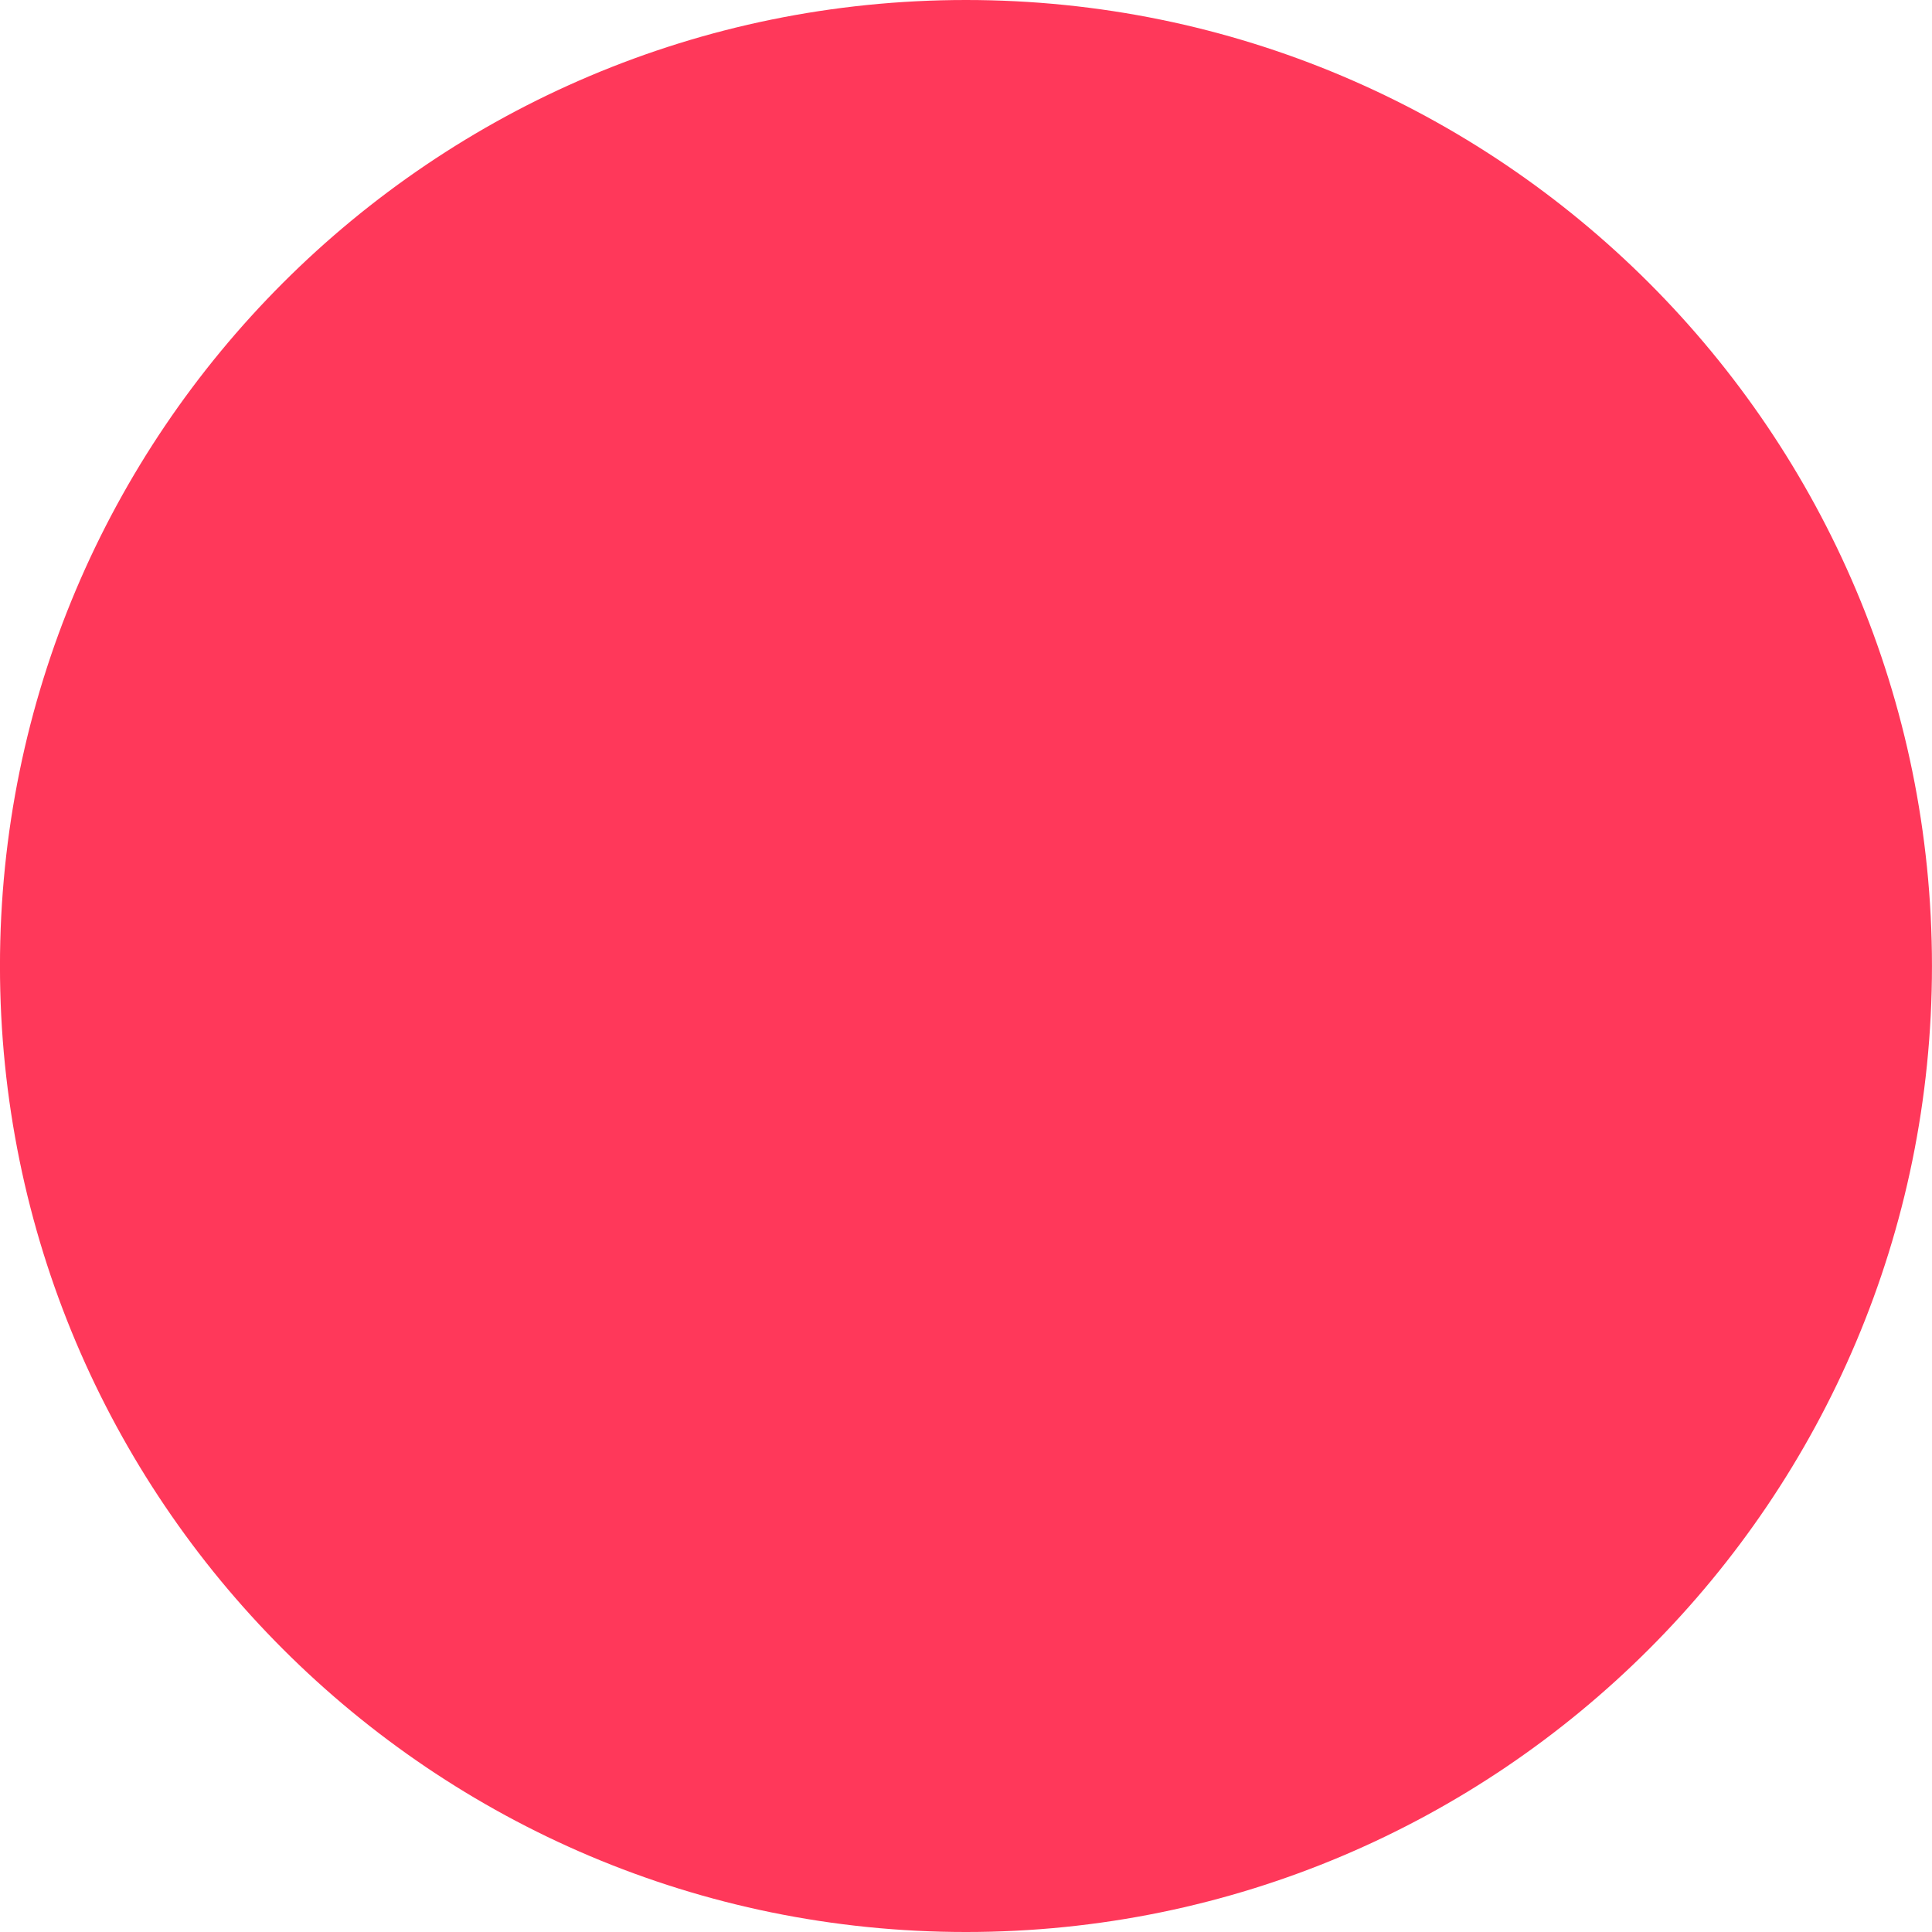
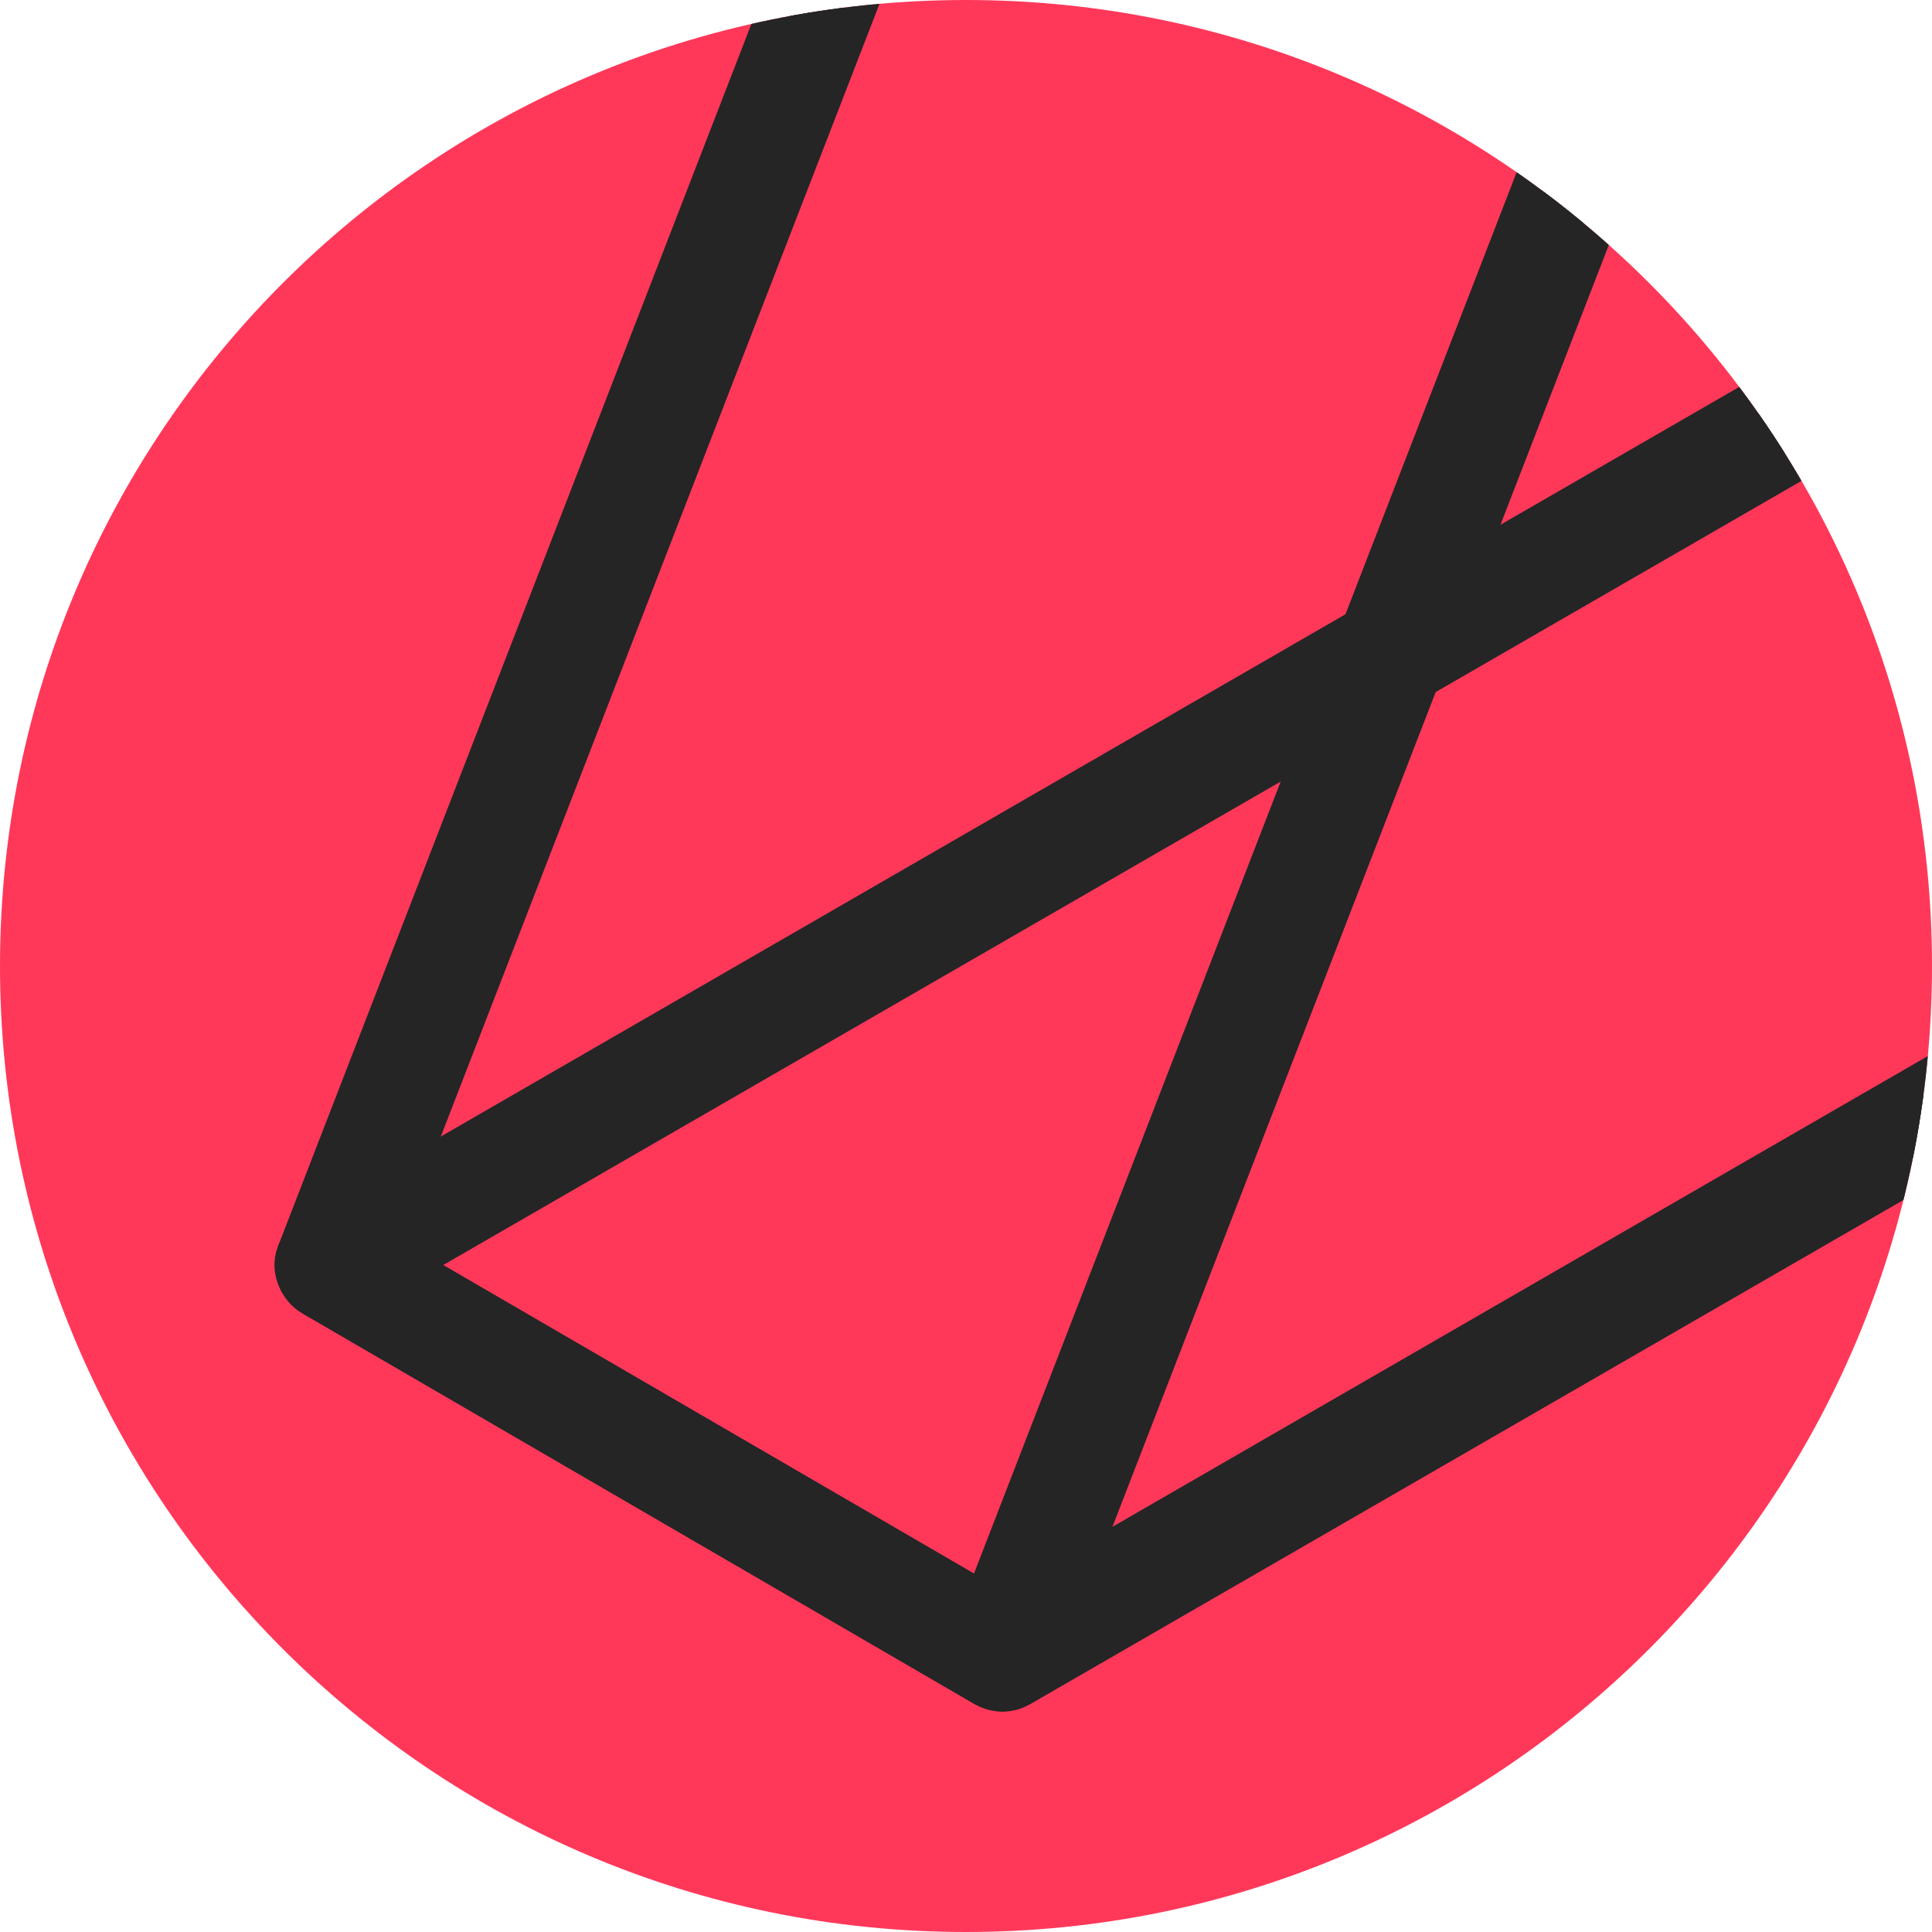
<svg xmlns="http://www.w3.org/2000/svg" width="100%" height="100%" viewBox="0 0 32 32" version="1.1" xml:space="preserve" style="fill-rule:evenodd;clip-rule:evenodd;stroke-linejoin:round;stroke-miterlimit:2;">
-   <g transform="matrix(1,0,0,1,-468,0)">
-     <g id="favicon" transform="matrix(0.0222222,0,0,0.0355556,425.444,0)">
-       <rect x="1915" y="0" width="1440" height="900" style="fill:none;" />
-       <clipPath id="_clip1">
-         <rect x="1915" y="0" width="1440" height="900" />
-       </clipPath>
-       <g clip-path="url(#_clip1)">
-         <g transform="matrix(49.6552,0,0,31.0345,1815.69,-31.0345)">
-           <circle cx="16.5" cy="15.5" r="14.5" style="fill:#ff385a;" />
-         </g>
+   <rect id="favicon" x="0" y="0" width="32" height="32" style="fill:none;" />
+   <clipPath id="_clip1">
+     <rect x="0" y="0" width="32" height="32" />
+   </clipPath>
+   <g clip-path="url(#_clip1)">
+     <circle cx="16" cy="16" r="16" style="fill:#ff385a;" />
+     <clipPath id="_clip2">
+       <circle cx="16" cy="16" r="16" />
+     </clipPath>
+     <g clip-path="url(#_clip2)">
+       <g>
+         <path d="M16.809,27.065c-3.649,-2.121 -7.298,-4.243 -10.948,-6.364c-0.396,-0.23 -0.071,0.574 0.052,0.256c0.065,-0.166 0.129,-0.333 0.194,-0.499c0.264,-0.685 0.53,-1.369 0.794,-2.053c2.559,-6.607 5.117,-13.213 7.676,-19.82c8.24,-21.277 16.481,-42.555 24.721,-63.833c4.127,-10.656 8.253,-21.313 12.38,-31.969c-0.199,0.081 -0.398,0.162 -0.597,0.243c3.649,2.121 7.298,4.241 10.947,6.362c0.396,0.23 0.071,-0.574 -0.052,-0.256c-0.064,0.166 -0.129,0.333 -0.193,0.499c-0.265,0.684 -0.53,1.369 -0.795,2.053c-2.559,6.607 -5.117,13.213 -7.675,19.82c-8.24,21.278 -16.48,42.556 -24.72,63.835c-4.127,10.656 -8.253,21.312 -12.38,31.969c-0.19,0.489 0.596,0.699 0.784,0.216c4.927,-12.725 9.855,-25.45 14.783,-38.175c8.107,-20.936 16.214,-41.871 24.322,-62.807l6.698,-17.296c0.065,-0.167 -0.041,-0.375 -0.187,-0.459c-3.707,-2.154 -7.414,-4.309 -11.122,-6.463c-0.244,-0.142 -0.503,0.001 -0.597,0.243l-14.783,38.175l-24.323,62.805c-2.233,5.765 -4.466,11.531 -6.698,17.296c-0.065,0.167 0.041,0.374 0.187,0.459c3.707,2.155 7.415,4.31 11.122,6.465c0.454,0.264 0.863,-0.439 0.41,-0.702" style="fill:#252525;fill-rule:nonzero;stroke:#252525;stroke-width:1.05px;" />
+         <path d="M108.536,-26.13c-13.174,7.606 -26.348,15.212 -39.522,22.818l-50.277,29.027c-0.614,0.355 -1.228,0.709 -1.841,1.063c-0.143,0.083 -0.285,0.165 -0.428,0.247c0.006,-0.003 0.54,0.155 -0.04,-0.182c-3.581,-2.081 -7.161,-4.162 -10.741,-6.243l-0,0.702l39.522,-22.817c16.759,-9.676 33.518,-19.352 50.277,-29.027c0.614,-0.354 1.227,-0.709 1.841,-1.063l0.428,-0.247c-0.006,0.004 -0.54,-0.155 0.04,0.182c3.58,2.081 7.161,4.162 10.741,6.242c0.454,0.264 0.863,-0.438 0.41,-0.702c-3.707,-2.154 -7.415,-4.309 -11.122,-6.464c-0.127,-0.073 -0.284,-0.073 -0.411,0l-39.522,22.818c-16.759,9.675 -33.518,19.351 -50.277,29.026c-0.779,0.45 -1.558,0.9 -2.337,1.35c-0.265,0.153 -0.263,0.549 -0,0.702c3.707,2.155 7.415,4.31 11.123,6.465c0.125,0.073 0.283,0.073 0.409,0c13.174,-7.606 26.348,-15.212 39.523,-22.818l50.277,-29.027c0.779,-0.45 1.558,-0.9 2.337,-1.35c0.454,-0.262 0.045,-0.965 -0.41,-0.702" style="fill:#252525;fill-rule:nonzero;stroke:#252525;stroke-width:1.05px;" />
      </g>
    </g>
  </g>
</svg>
